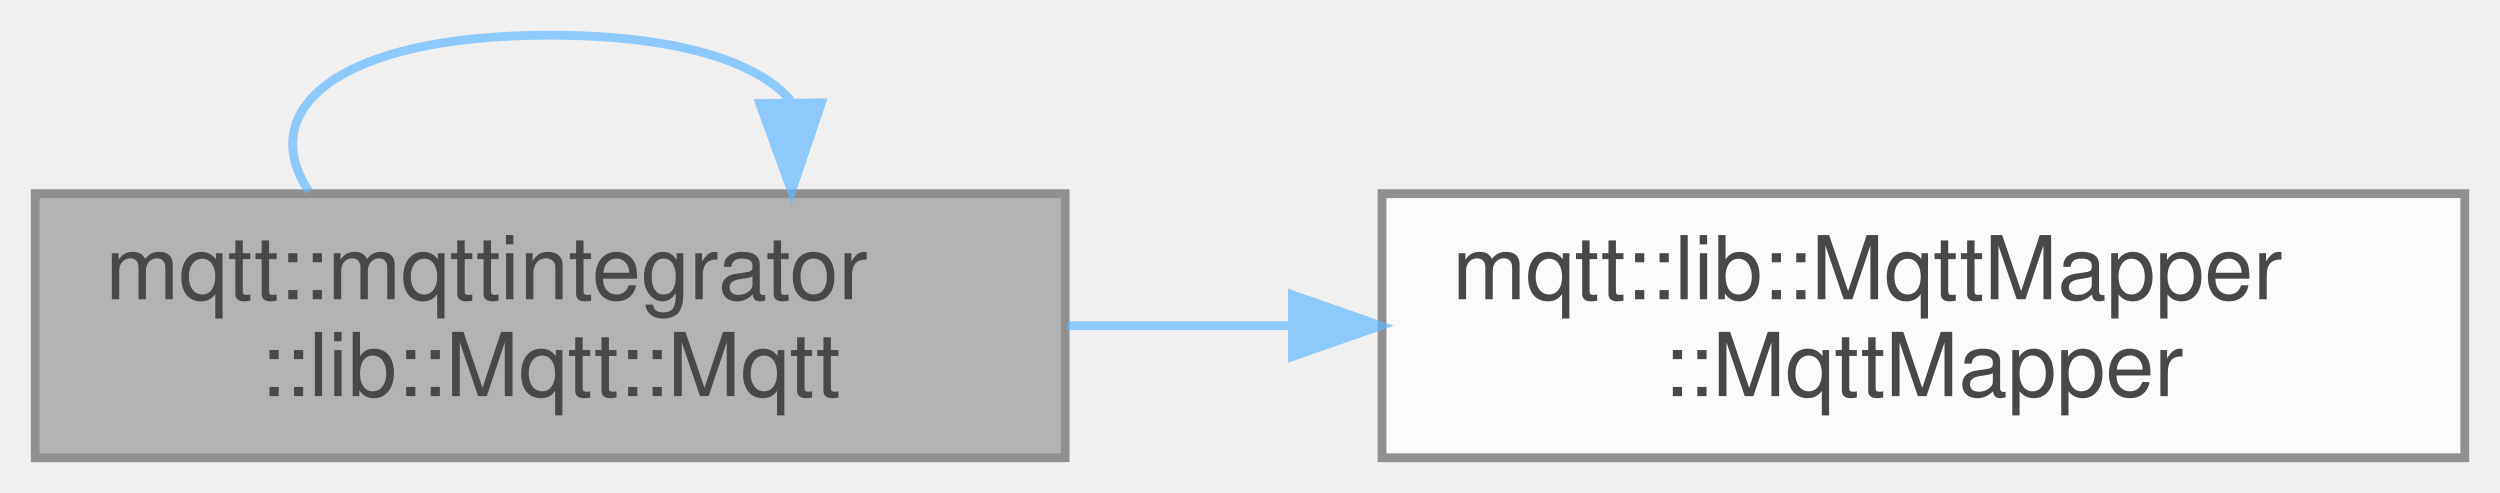
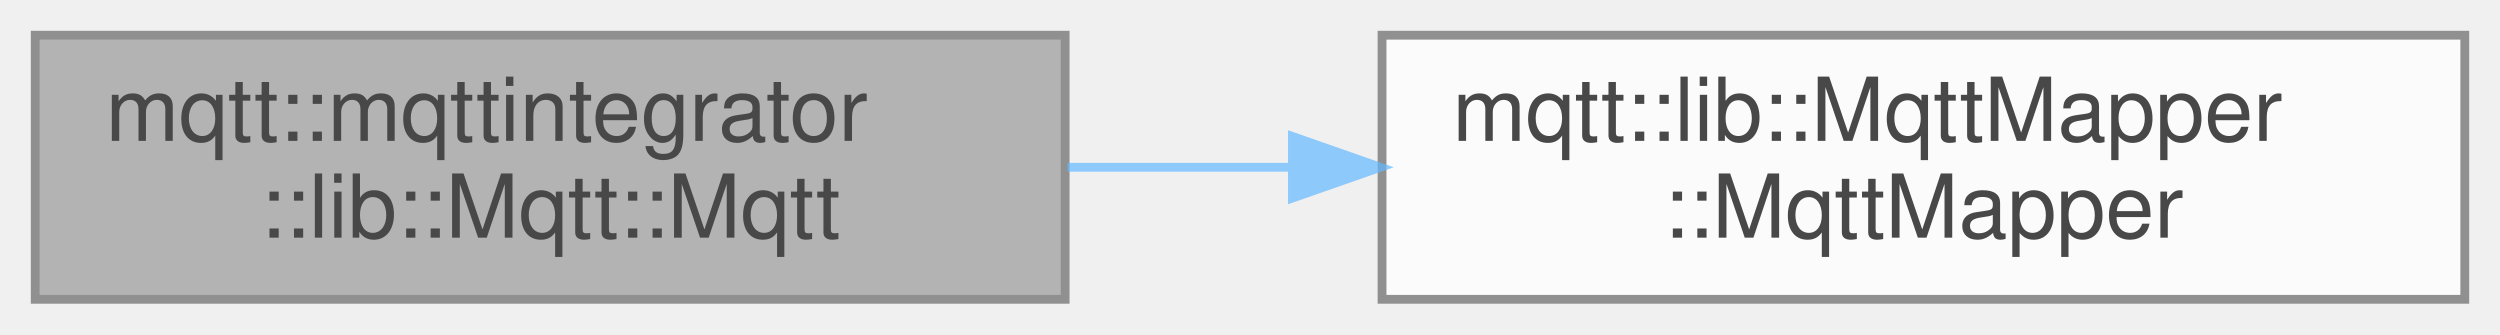
- <svg xmlns="http://www.w3.org/2000/svg" xmlns:xlink="http://www.w3.org/1999/xlink" width="284pt" height="56pt" viewBox="0.00 0.00 284.00 56.00">
+ <svg xmlns="http://www.w3.org/2000/svg" xmlns:xlink="http://www.w3.org/1999/xlink" width="284pt" height="38pt" viewBox="0.00 0.00 284.00 38.00">
  <svg id="main" version="1.1" xml:space="preserve">
    <style type="text/css">
.node, .edge {opacity: 0.7;}
.node.selected, .edge.selected {opacity: 1;}
.edge:hover path { stroke: red; }
.edge:hover polygon { stroke: red; fill: red; }
</style>
    <svg id="graph" class="graph">
-       <g id="graph0" class="graph" transform="scale(1 1) rotate(0) translate(4 52)">
+       <g id="graph0" class="graph" transform="scale(1 1) rotate(0) translate(4 34)">
        <g id="Node000001" class="node">
          <g id="a_Node000001">
            <a xlink:title=" ">
              <polygon fill="#999999" stroke="#666666" points="117,-30 0,-30 0,0 117,0 117,-30" />
              <text text-anchor="start" x="8" y="-18" font-family="Helvetica,sans-Serif" font-size="10.00">mqtt::mqttintegrator</text>
              <text text-anchor="middle" x="58.5" y="-7" font-family="Helvetica,sans-Serif" font-size="10.00">::lib::Mqtt::Mqtt</text>
-             </a>
-           </g>
-         </g>
-         <g id="edge1_Node000001_Node000001" class="edge">
-           <g id="a_edge1_Node000001_Node000001">
-             <a xlink:title=" ">
-               <path fill="none" stroke="#63b8ff" d="M31.08,-30.28C24.98,-39.41 34.12,-48 58.5,-48 72.97,-48 82.07,-44.97 85.81,-40.6" />
-               <polygon fill="#63b8ff" stroke="#63b8ff" points="89.31,-40.31 85.92,-30.28 82.31,-40.24 89.31,-40.31" />
            </a>
          </g>
        </g>
        <g id="Node000002" class="node">
          <g id="a_Node000002">
            <a xlink:href="classmqtt_1_1lib_1_1MqttMapper.html#ae244e3745588740bf513016cb0f06a74" target="_top" xlink:title=" ">
              <polygon fill="white" stroke="#666666" points="276,-30 153,-30 153,0 276,0 276,-30" />
              <text text-anchor="start" x="161" y="-18" font-family="Helvetica,sans-Serif" font-size="10.00">mqtt::lib::MqttMapper</text>
              <text text-anchor="middle" x="214.5" y="-7" font-family="Helvetica,sans-Serif" font-size="10.00">::MqttMapper</text>
            </a>
          </g>
        </g>
-         <g id="edge2_Node000001_Node000002" class="edge">
-           <g id="a_edge2_Node000001_Node000002">
+         <g id="edge1_Node000001_Node000002" class="edge">
+           <g id="a_edge1_Node000001_Node000002">
            <a xlink:title=" ">
              <path fill="none" stroke="#63b8ff" d="M117.28,-15C125.53,-15 134.1,-15 142.57,-15" />
              <polygon fill="#63b8ff" stroke="#63b8ff" points="142.82,-18.5 152.82,-15 142.82,-11.5 142.82,-18.5" />
            </a>
          </g>
        </g>
      </g>
    </svg>
  </svg>
  <style type="text/css">

[data-mouse-over-selected='false'] { opacity: 0.7; }
[data-mouse-over-selected='true']  { opacity: 1.0; }

</style>
</svg>
